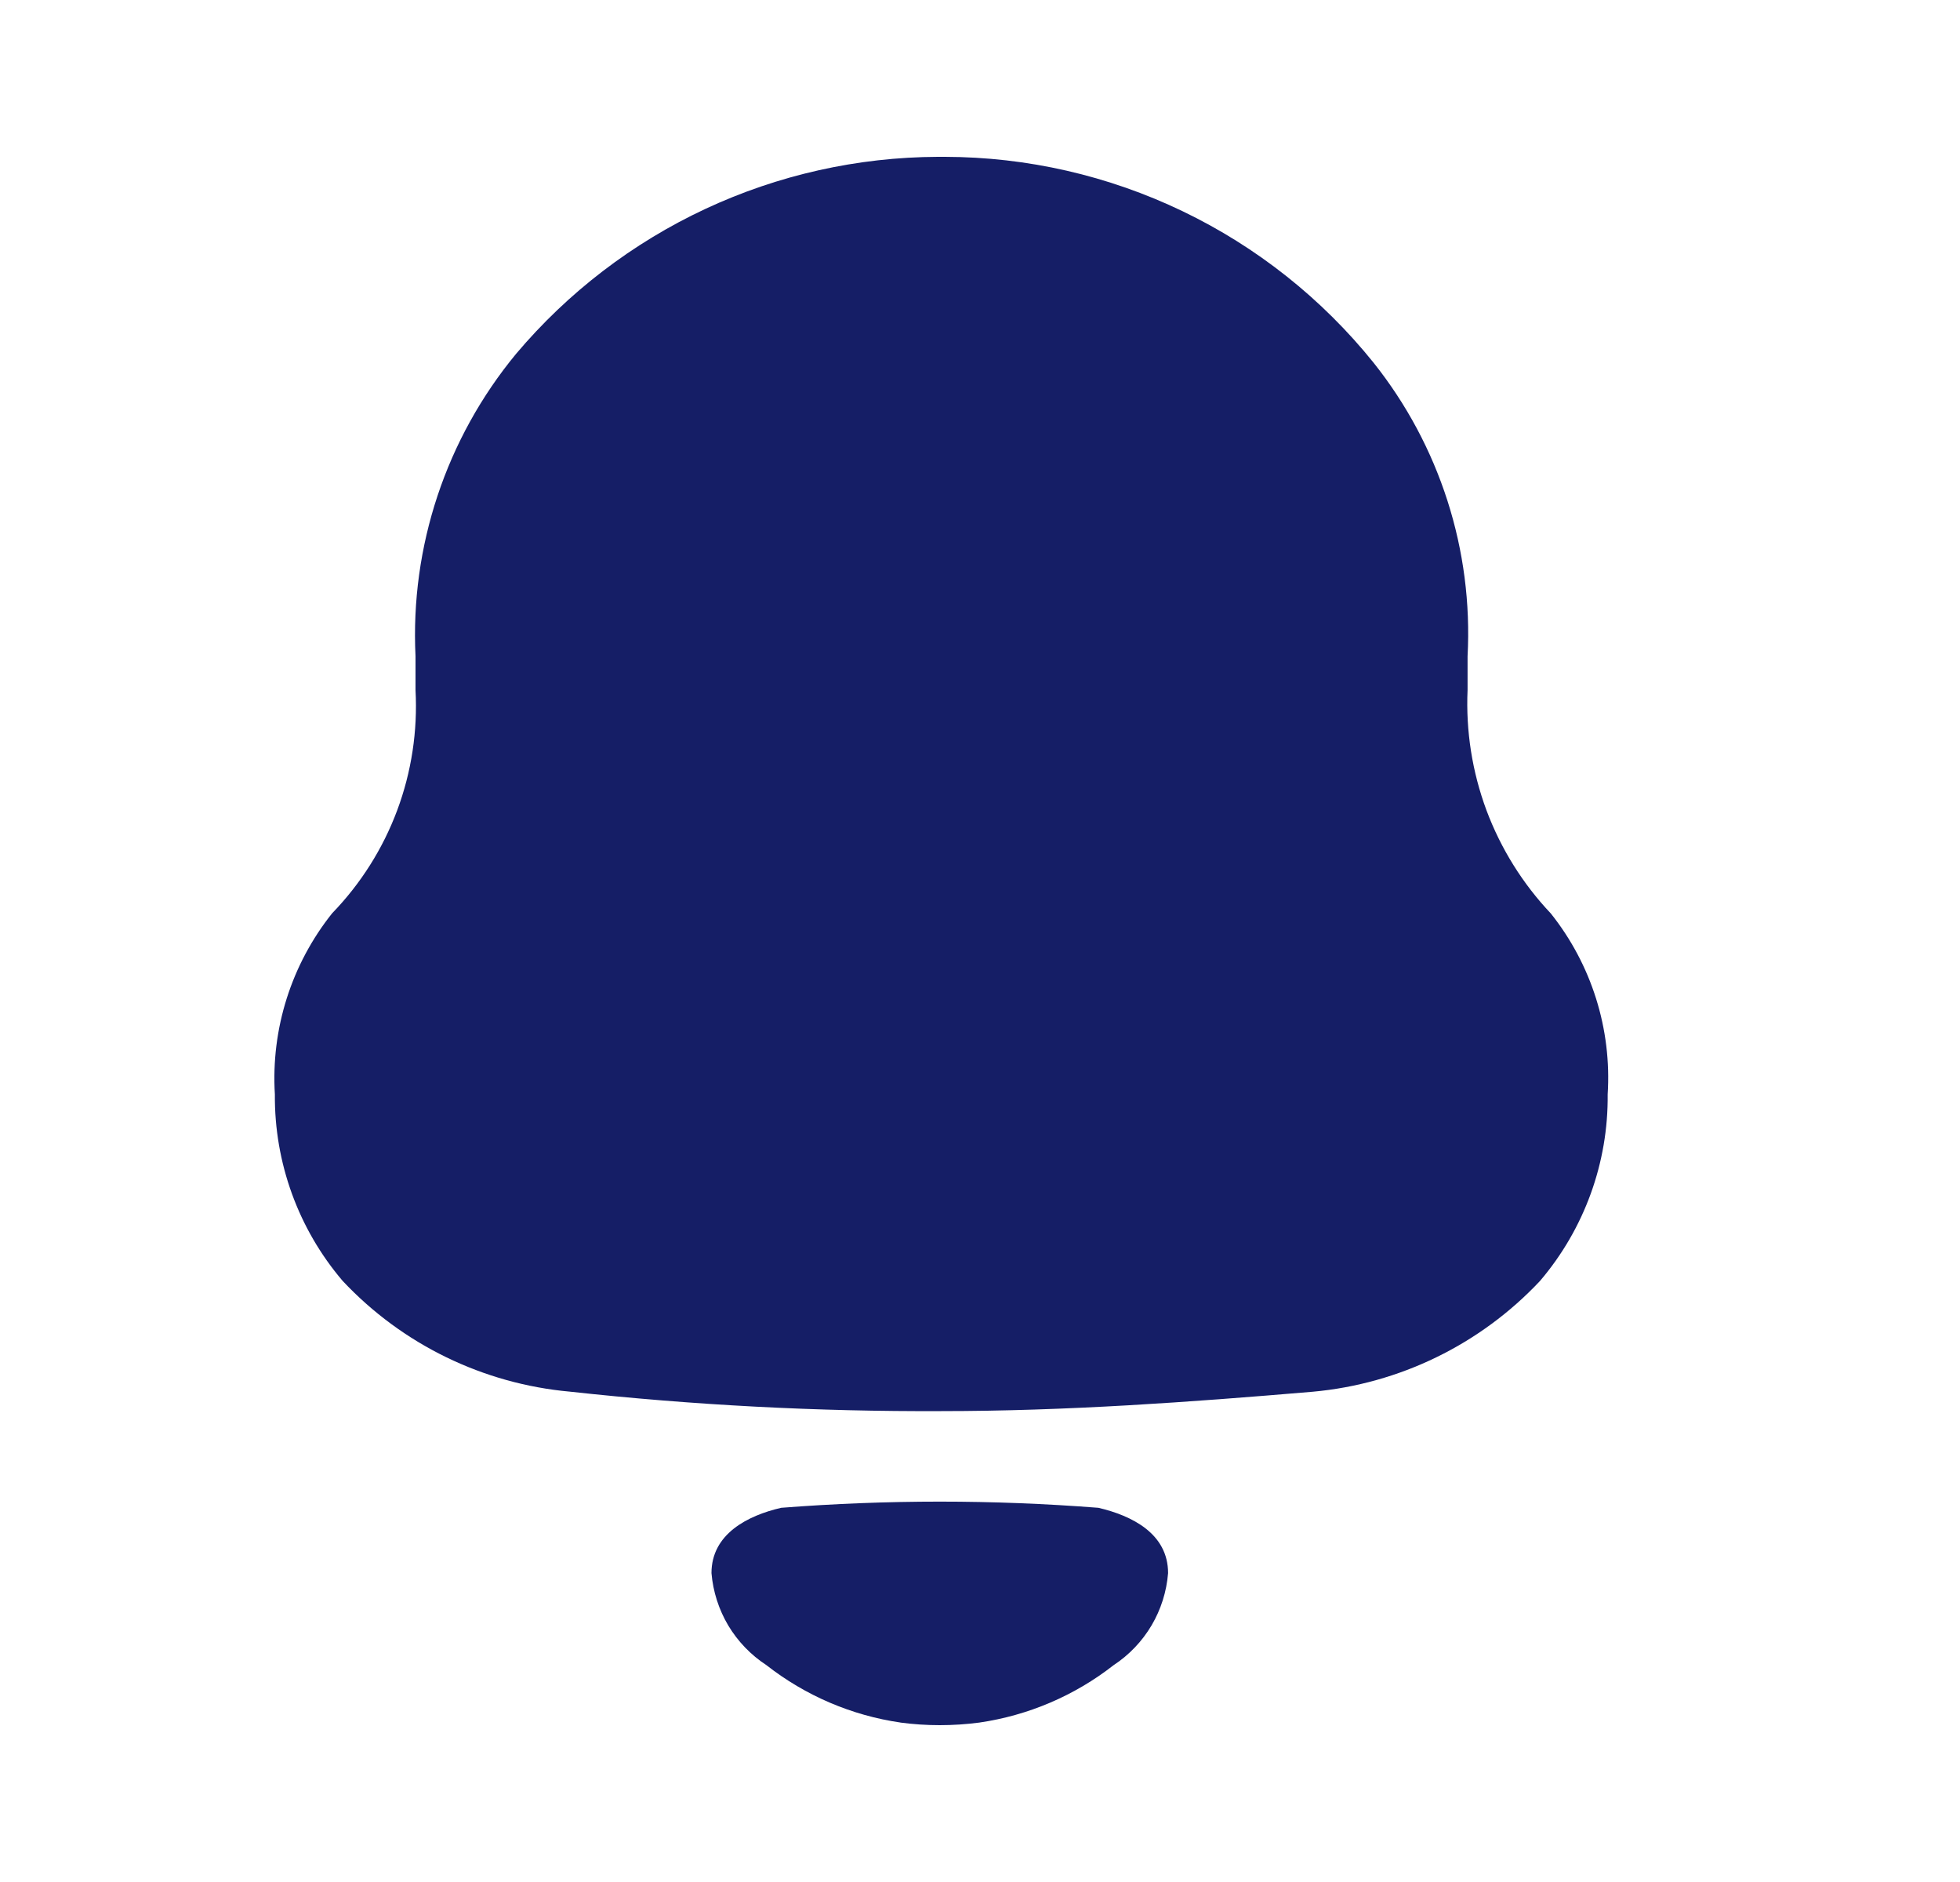
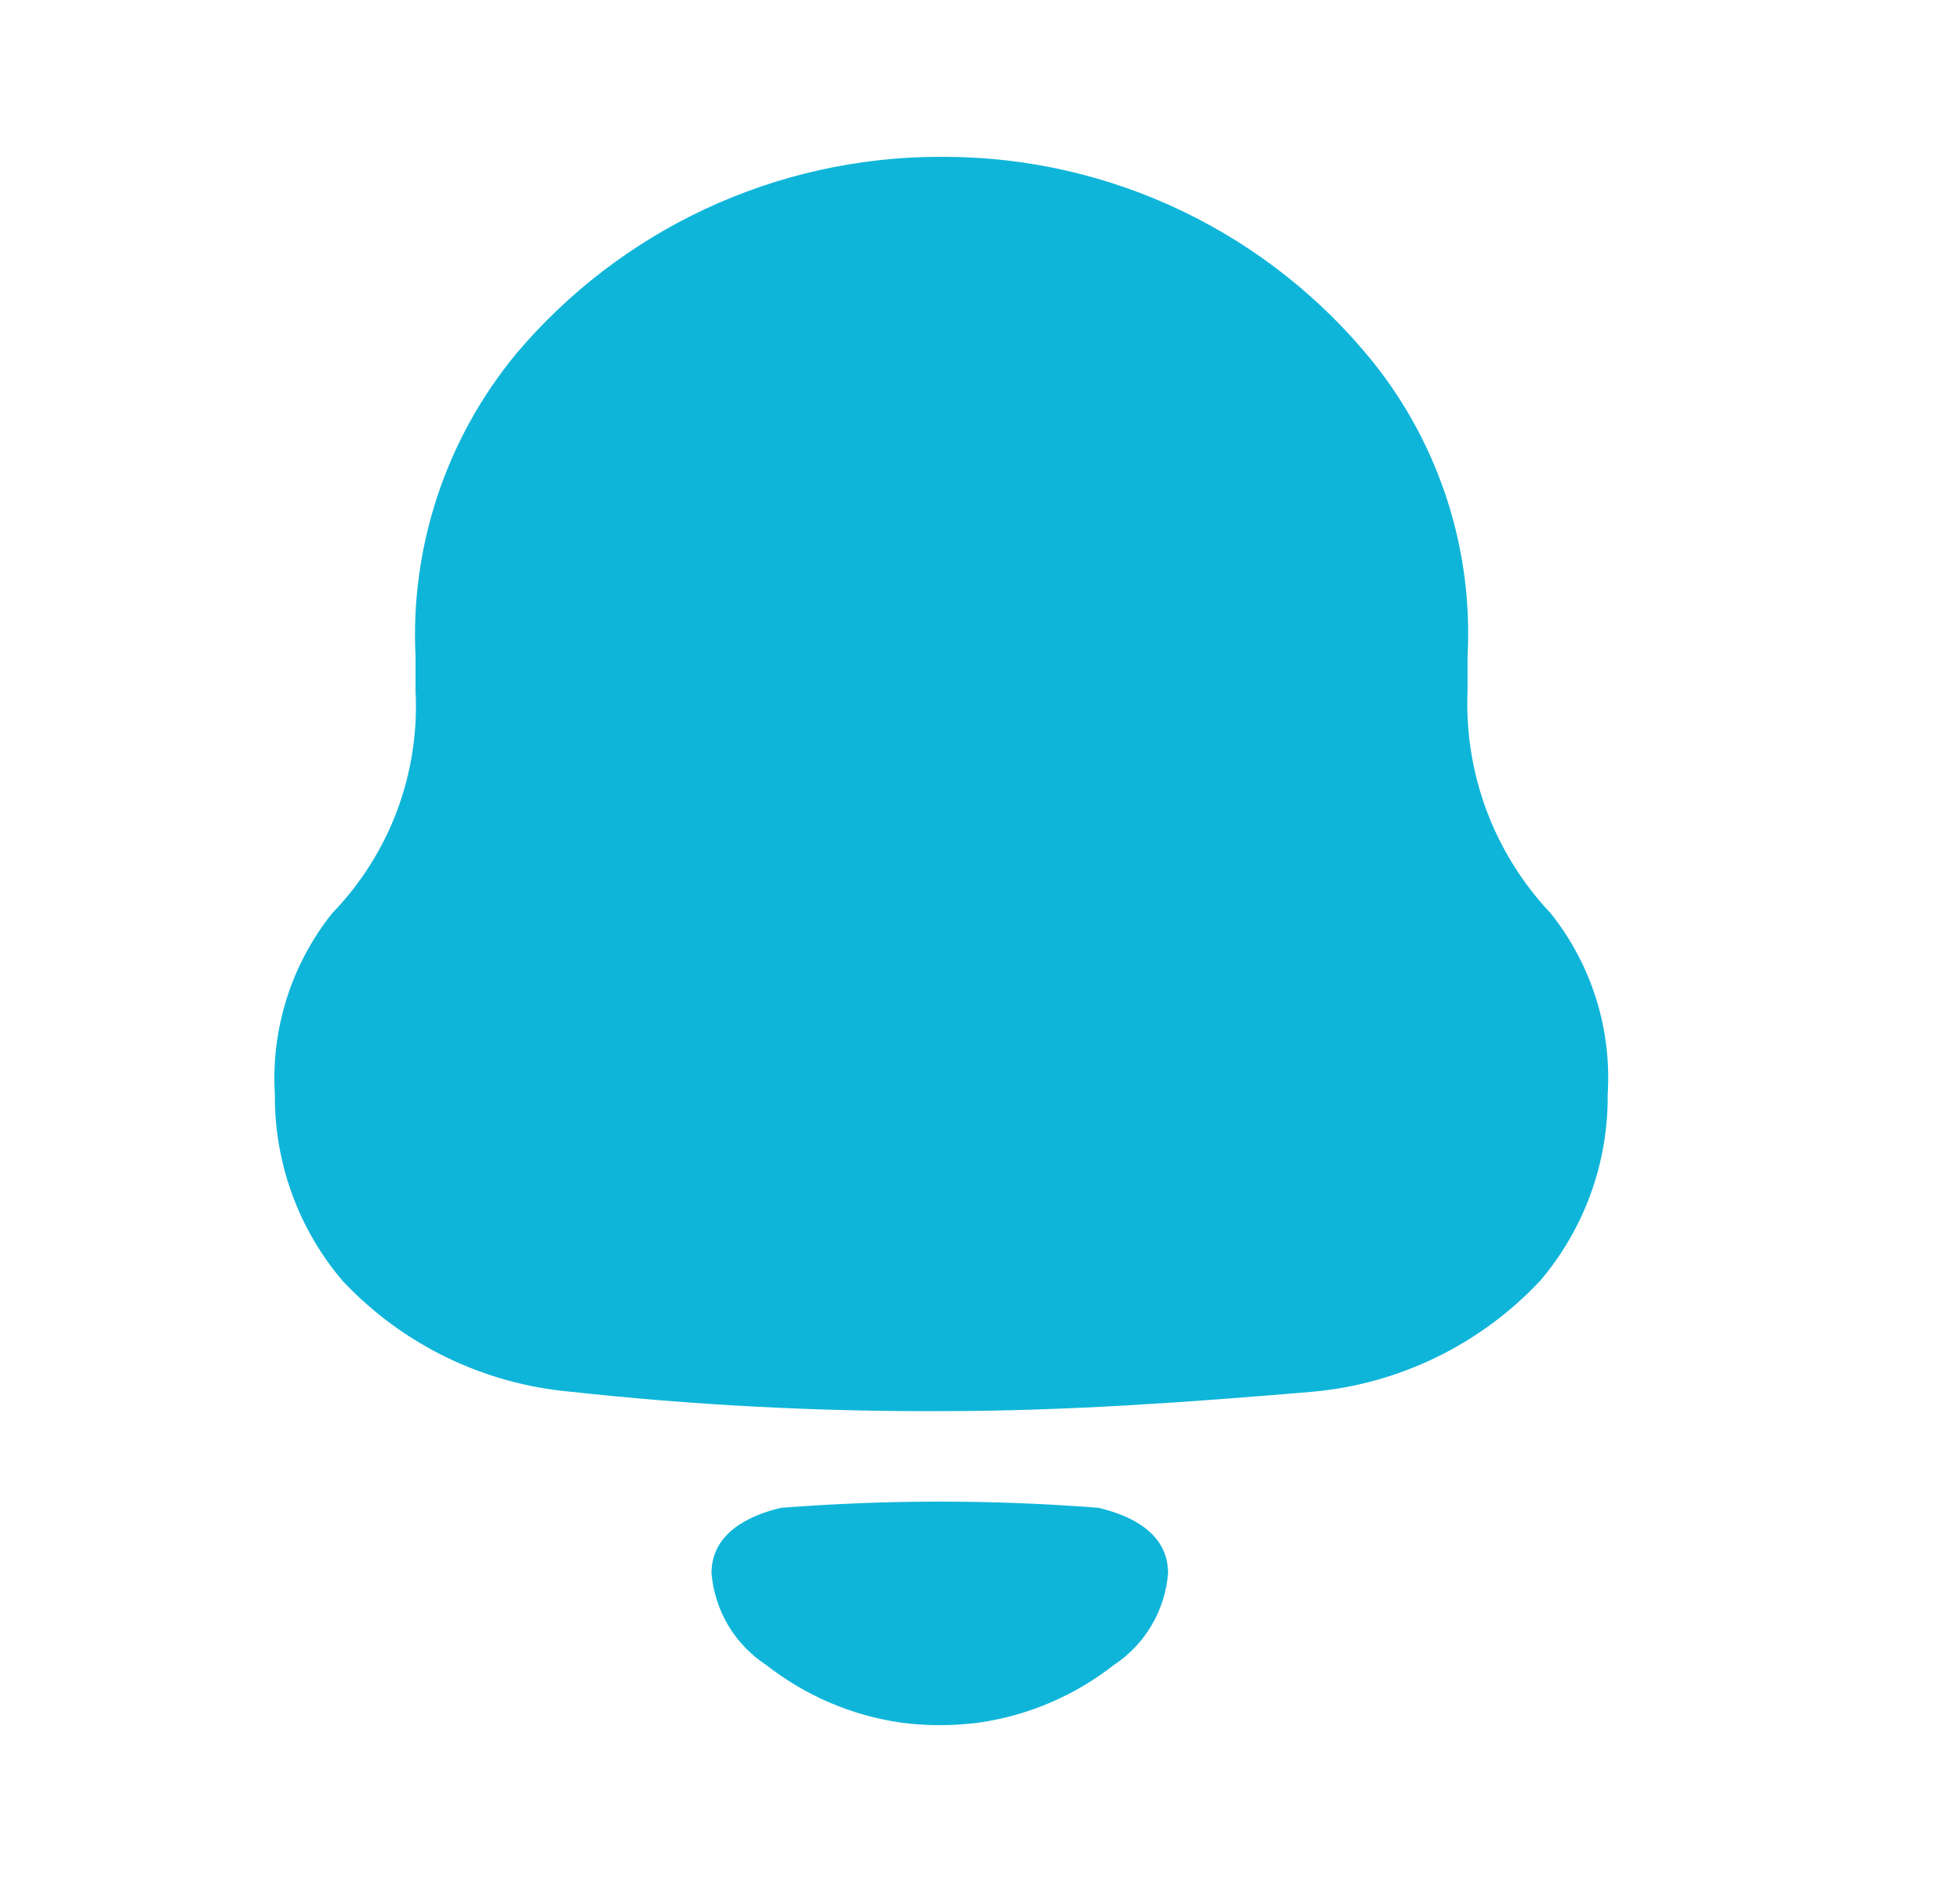
- <svg xmlns="http://www.w3.org/2000/svg" width="25" height="24" viewBox="0 0 25 24" fill="none">
-   <path d="M11.489 21.967C10.864 21.877 10.273 21.624 9.775 21.234C9.577 21.105 9.411 20.932 9.289 20.729C9.168 20.525 9.095 20.297 9.075 20.061C9.075 19.561 9.537 19.327 9.964 19.228C11.311 19.123 12.664 19.123 14.01 19.228C14.437 19.328 14.899 19.557 14.899 20.061C14.88 20.297 14.808 20.525 14.688 20.728C14.567 20.932 14.402 21.105 14.204 21.235C13.707 21.624 13.116 21.876 12.491 21.967C12.324 21.989 12.155 22 11.986 22C11.819 22 11.652 21.989 11.486 21.967H11.489ZM7.27 17.747C6.163 17.647 5.131 17.145 4.37 16.334C3.805 15.671 3.499 14.827 3.506 13.956C3.455 13.122 3.716 12.299 4.237 11.646C4.601 11.27 4.883 10.824 5.066 10.334C5.249 9.844 5.328 9.322 5.3 8.8V8.37C5.232 6.969 5.69 5.593 6.583 4.512C7.244 3.729 8.068 3.098 8.997 2.664C9.925 2.231 10.937 2.004 11.962 2H12.052C13.102 2.002 14.137 2.239 15.083 2.693C16.029 3.147 16.861 3.807 17.519 4.624C18.364 5.684 18.791 7.017 18.719 8.37V8.8C18.696 9.322 18.778 9.843 18.96 10.333C19.143 10.822 19.422 11.27 19.781 11.649C20.301 12.302 20.559 13.124 20.506 13.956C20.515 14.827 20.208 15.672 19.643 16.335C18.882 17.145 17.85 17.648 16.743 17.748C15.172 17.881 13.599 17.995 12.006 17.995C10.424 18.002 8.843 17.919 7.27 17.747Z" fill="#151e66" />
+ <svg xmlns="http://www.w3.org/2000/svg" width="25" height="24" viewBox="0 0 25 24">
+   <path fill="#0FB5D9" d="M11.489 21.967C10.864 21.877 10.273 21.624 9.775 21.234C9.577 21.105 9.411 20.932 9.289 20.729C9.168 20.525 9.095 20.297 9.075 20.061C9.075 19.561 9.537 19.327 9.964 19.228C11.311 19.123 12.664 19.123 14.01 19.228C14.437 19.328 14.899 19.557 14.899 20.061C14.88 20.297 14.808 20.525 14.688 20.728C14.567 20.932 14.402 21.105 14.204 21.235C13.707 21.624 13.116 21.876 12.491 21.967C12.324 21.989 12.155 22 11.986 22C11.819 22 11.652 21.989 11.486 21.967H11.489ZM7.27 17.747C6.163 17.647 5.131 17.145 4.37 16.334C3.805 15.671 3.499 14.827 3.506 13.956C3.455 13.122 3.716 12.299 4.237 11.646C4.601 11.27 4.883 10.824 5.066 10.334C5.249 9.844 5.328 9.322 5.3 8.8V8.37C5.232 6.969 5.69 5.593 6.583 4.512C7.244 3.729 8.068 3.098 8.997 2.664C9.925 2.231 10.937 2.004 11.962 2H12.052C13.102 2.002 14.137 2.239 15.083 2.693C16.029 3.147 16.861 3.807 17.519 4.624C18.364 5.684 18.791 7.017 18.719 8.37V8.8C18.696 9.322 18.778 9.843 18.96 10.333C19.143 10.822 19.422 11.27 19.781 11.649C20.301 12.302 20.559 13.124 20.506 13.956C20.515 14.827 20.208 15.672 19.643 16.335C18.882 17.145 17.85 17.648 16.743 17.748C15.172 17.881 13.599 17.995 12.006 17.995C10.424 18.002 8.843 17.919 7.27 17.747Z" />
</svg>
